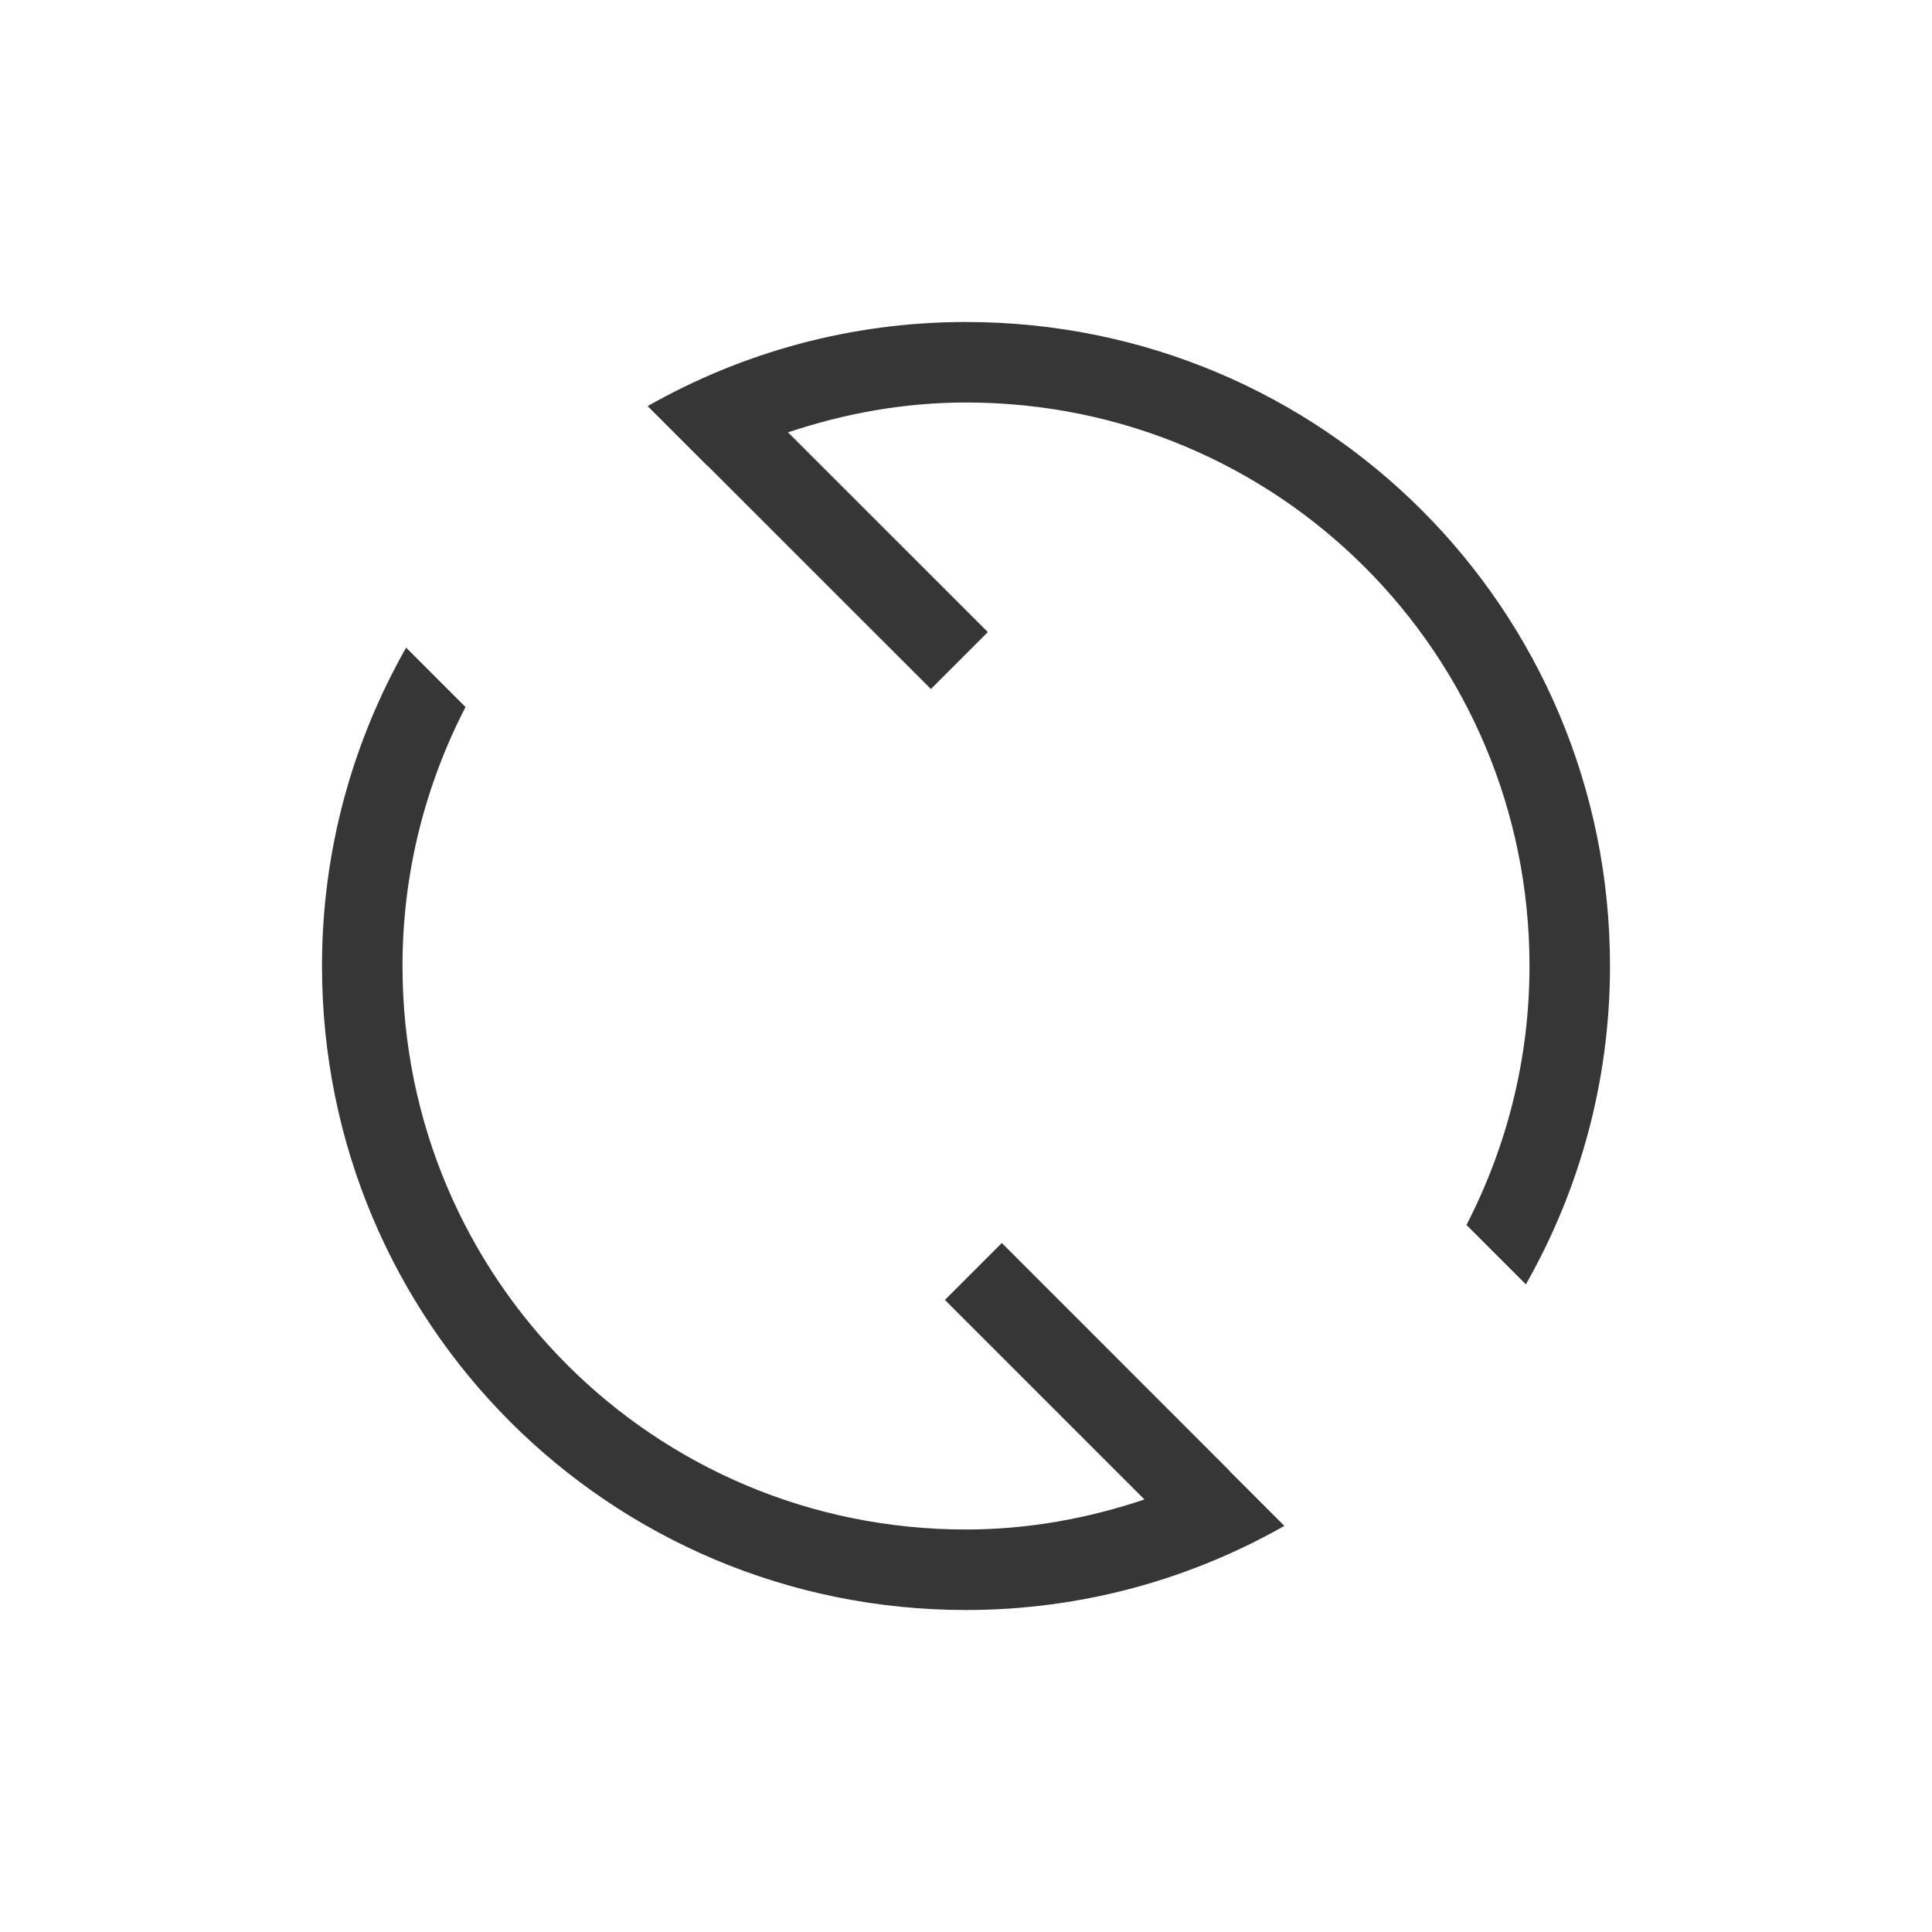
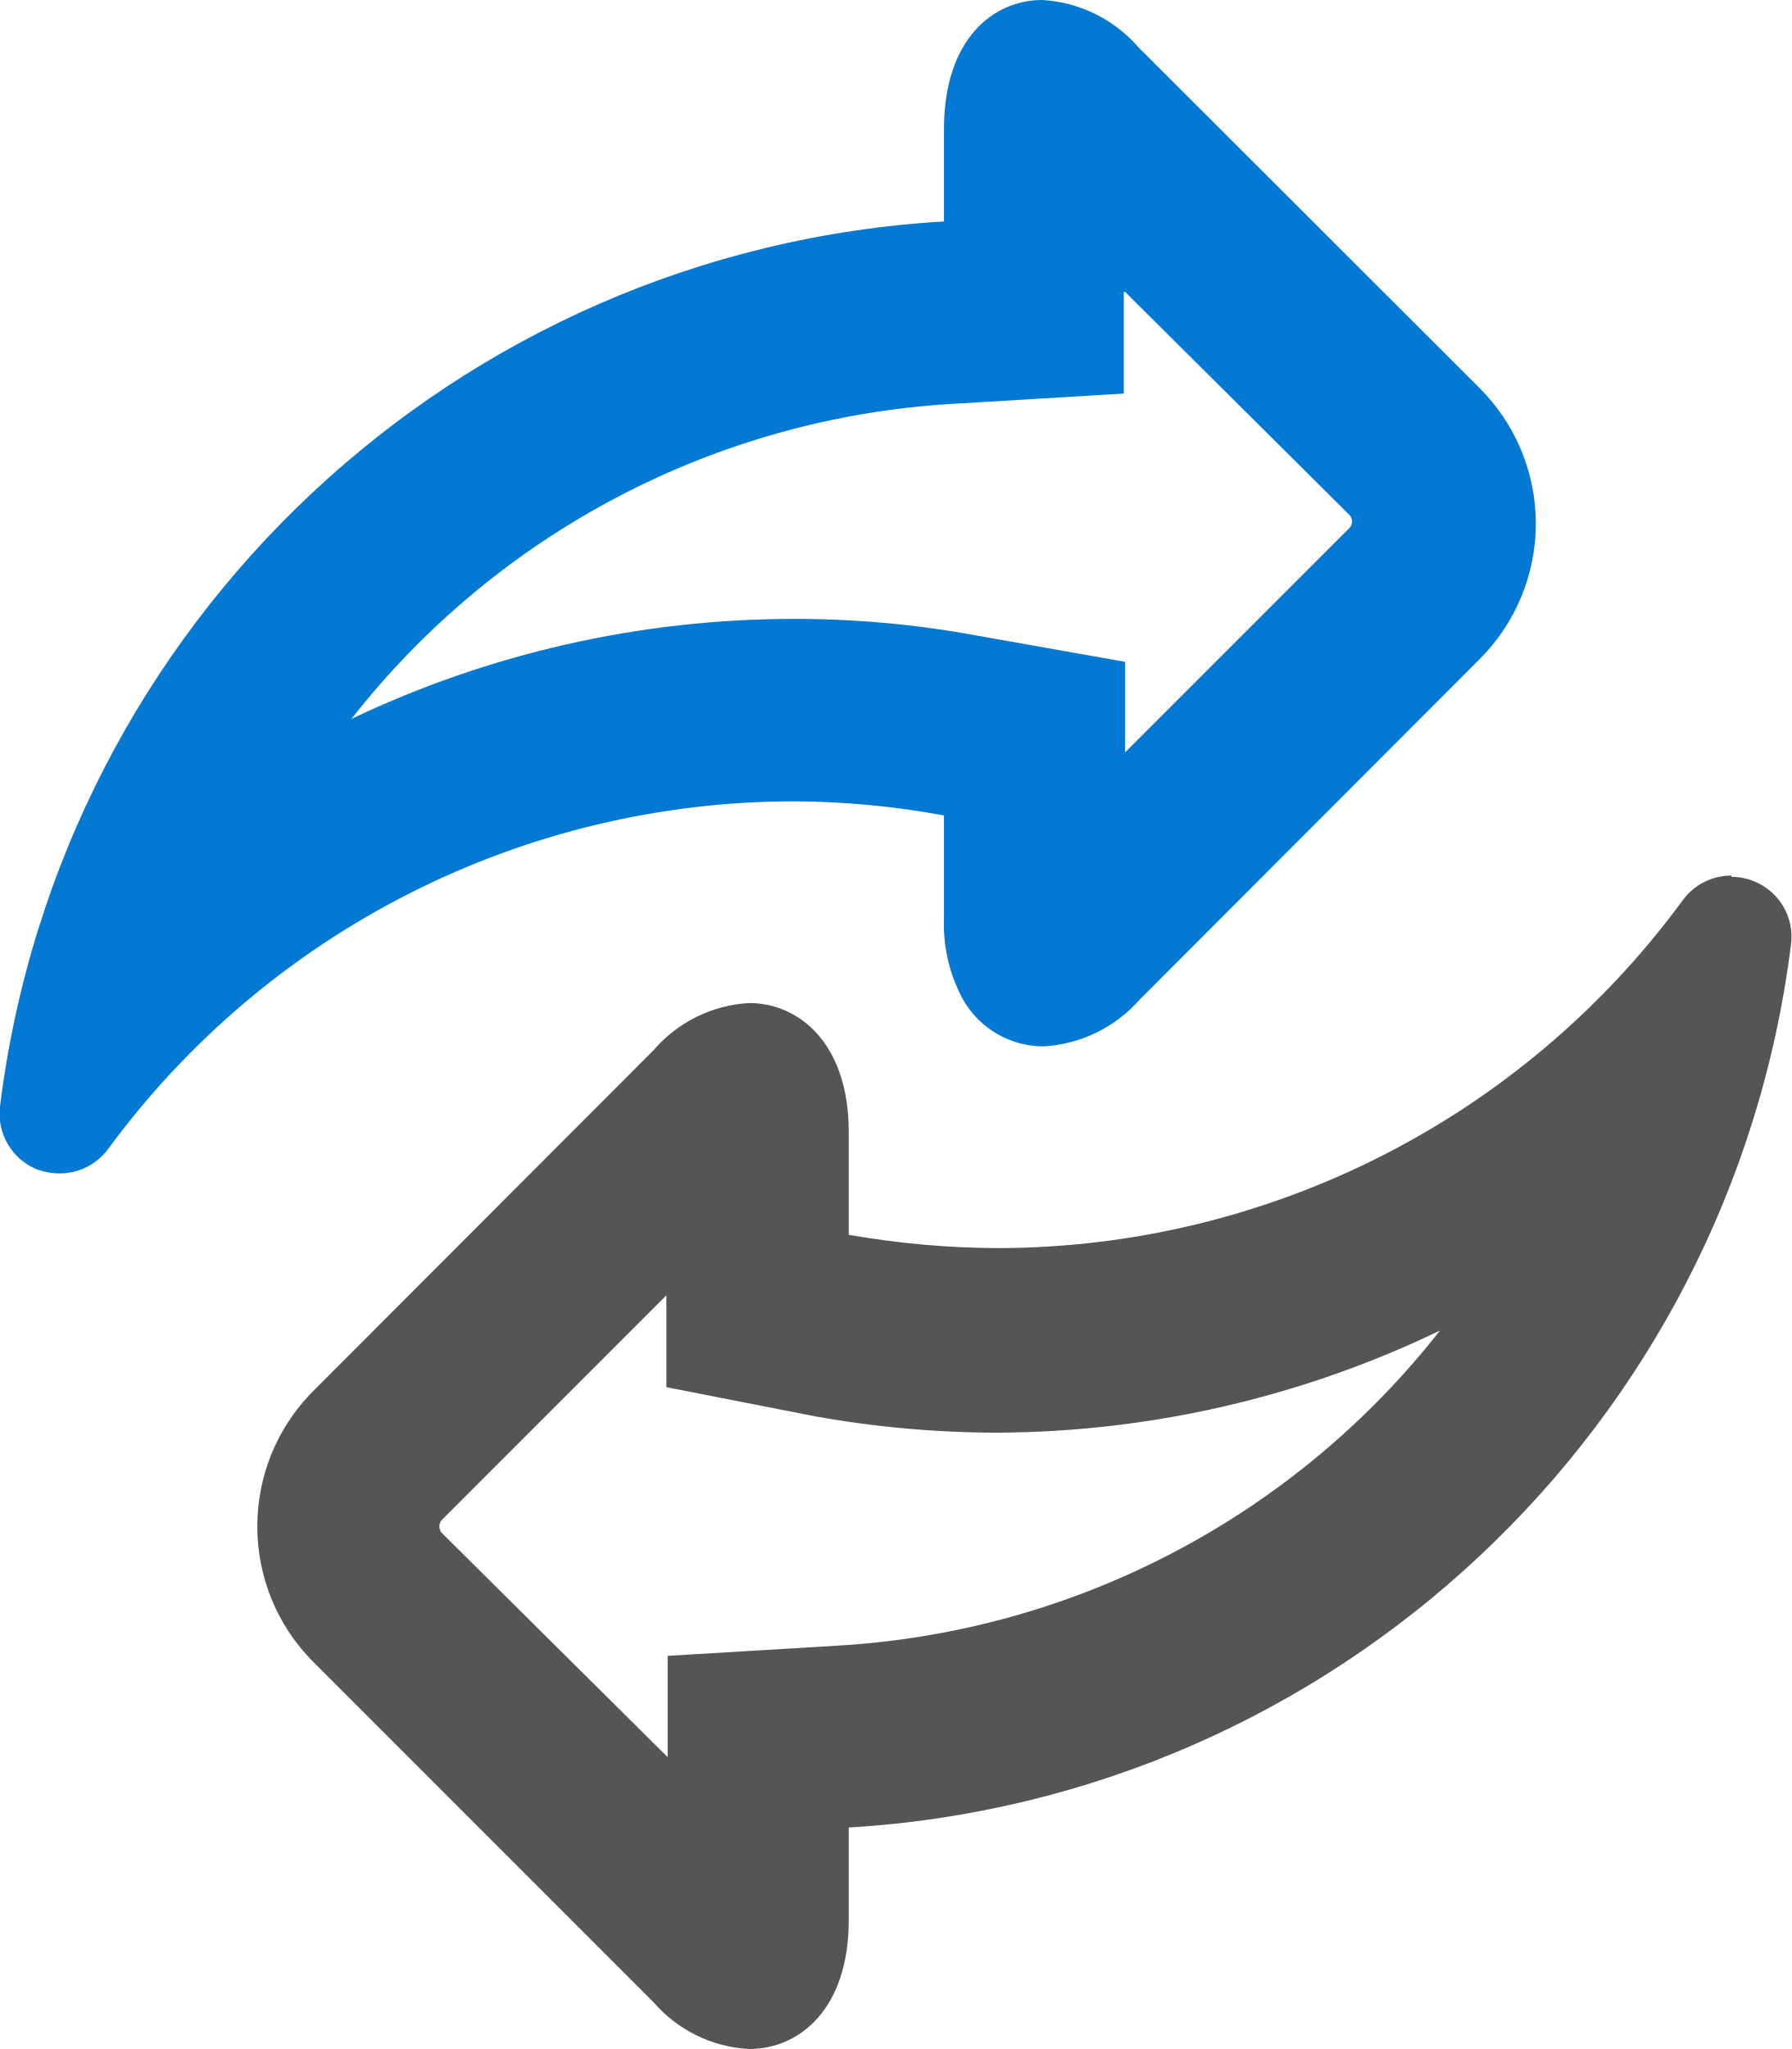
- <svg xmlns="http://www.w3.org/2000/svg" viewBox="0 0 24 24">
-   <defs id="defs3051">
-     <style type="text/css" id="current-color-scheme">
-       .ColorScheme-Text {
-         color:#363636;
-       }
-       </style>
+ <svg xmlns="http://www.w3.org/2000/svg" viewBox="0 0 41.75 47.74" id="refresh">
+   <defs>
+     <style id="current-color-scheme" type="text/css">.ColorScheme-Text { color: #555555; }</style>
  </defs>
-   <path style="fill:currentColor;fill-opacity:1;stroke:none" d="M 12 4 C 10.558 4 9.211 4.383 8.045 5.045 L 8.783 5.783 L 8.785 5.781 L 11.564 8.559 L 12.271 7.852 L 9.789 5.371 C 10.485 5.138 11.224 5 12 5 C 15.878 5 19 8.122 19 12 C 19 13.162 18.714 14.254 18.217 15.217 L 18.955 15.955 C 19.617 14.789 20 13.442 20 12 C 20 7.568 16.432 4 12 4 z M 5.045 8.045 C 4.383 9.211 4 10.558 4 12 C 4 16.432 7.568 20 12 20 C 13.442 20 14.789 19.617 15.955 18.955 L 15.271 18.271 L 15.273 18.27 L 12.445 15.441 L 11.738 16.148 L 14.217 18.627 C 13.519 18.861 12.778 19 12 19 C 8.122 19 5 15.878 5 12 C 5 10.838 5.286 9.746 5.783 8.783 L 5.045 8.045 z " class="ColorScheme-Text" />
+   <g>
+     <g>
+       <path fill="none" d="m7.06 17.36 4.06-5.74s5.39-1.94 5.52-1.94 6.69-2.22 6.69-2.22l2.85-1.94 3.39 1.8 2.85 4.12.27 1.26-6.42 5.93-1.13-2.53-6.46-.37L12 16.91Z" />
+       <path fill="#0379d4" d="m26.22 6.8 5.23 5.2a.22.22 0 0 1 0 .3l-5.23 5.23v-2.11l-3.5-.62a23.29 23.29 0 0 0-4.24-.38 24 24 0 0 0-10.29 2.33 19.23 19.23 0 0 1 14-7.34l4-.24V6.8M24.29 0C23.14 0 22 .92 22 3v2.16A23.56 23.56 0 0 0 0 25.78a1.4 1.4 0 0 0 .87 1.47 1.58 1.58 0 0 0 .52.09 1.4 1.4 0 0 0 1.13-.57 19.85 19.85 0 0 1 16-8.1A19.6 19.6 0 0 1 22 19v2.4a3.66 3.66 0 0 0 .45 1.9 2.16 2.16 0 0 0 1.87 1.08 3.23 3.23 0 0 0 2.24-1.09l7.92-7.93a4.46 4.46 0 0 0 0-6.32L26.53 1.1A3.21 3.21 0 0 0 24.29 0Z" />
+       <path fill="none" d="m9.23 35.58 6.6-6.55.58 2.62 7.24-.18 8-.91 4.12-.72-4.12 4.43-3.98 2.76-4.79 1.63-6.6.58-.41 2.31-6.64-5.97z" />
+       <path class="ColorScheme-Text" fill="currentColor" d="M15.53 30.18v2.14L19 33a24.22 24.22 0 0 0 4.24.38A24 24 0 0 0 33.56 31a19.27 19.27 0 0 1-14 7.34l-4 .24v2.36l-5.26-5.22a.23.23 0 0 1 0-.31l5.23-5.23m24.82-9.78a1.4 1.4 0 0 0-1.13.57 19.83 19.83 0 0 1-15.95 8.11 20.58 20.58 0 0 1-3.49-.31v-2.4c0-2.06-1.16-3-2.32-3a3.17 3.17 0 0 0-2.23 1.1L7.3 32.41a4.47 4.47 0 0 0 0 6.31l7.93 7.93a3.16 3.16 0 0 0 2.23 1.09c1.16 0 2.32-.92 2.32-3v-2.16A23.54 23.54 0 0 0 41.74 22a1.39 1.39 0 0 0-.87-1.47 1.37 1.37 0 0 0-.52-.1Z" />
+     </g>
+   </g>
</svg>
